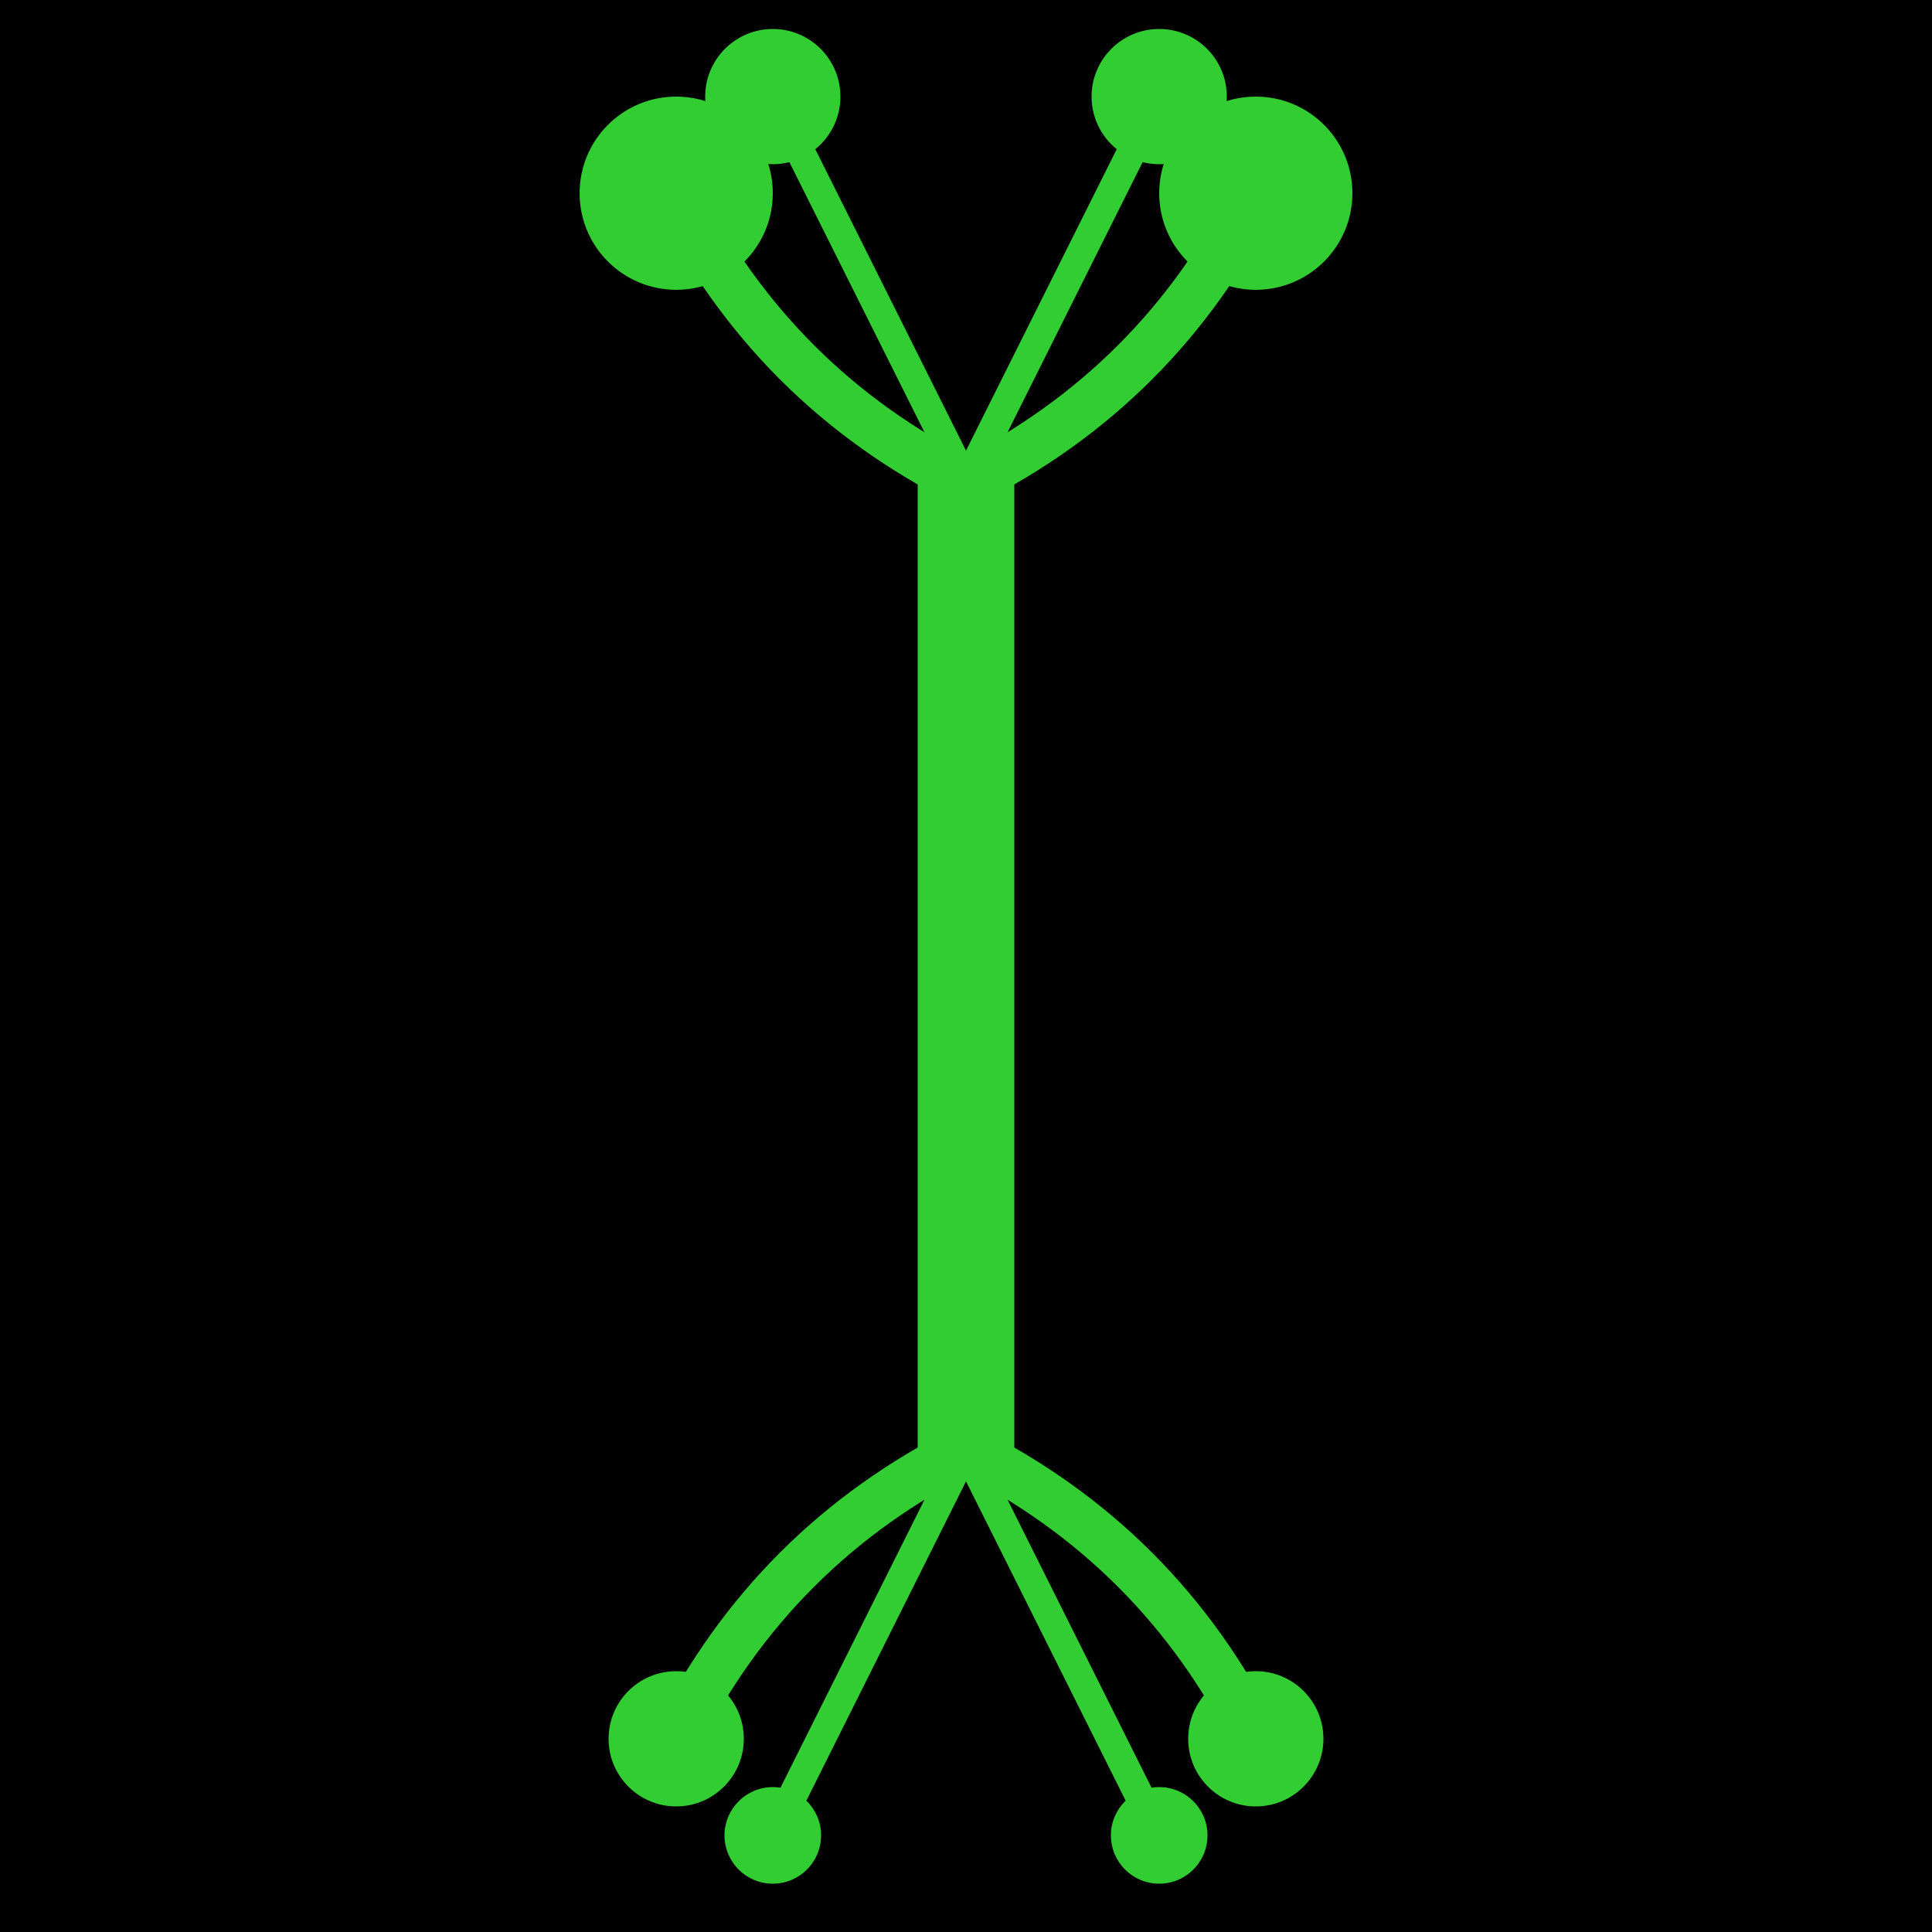
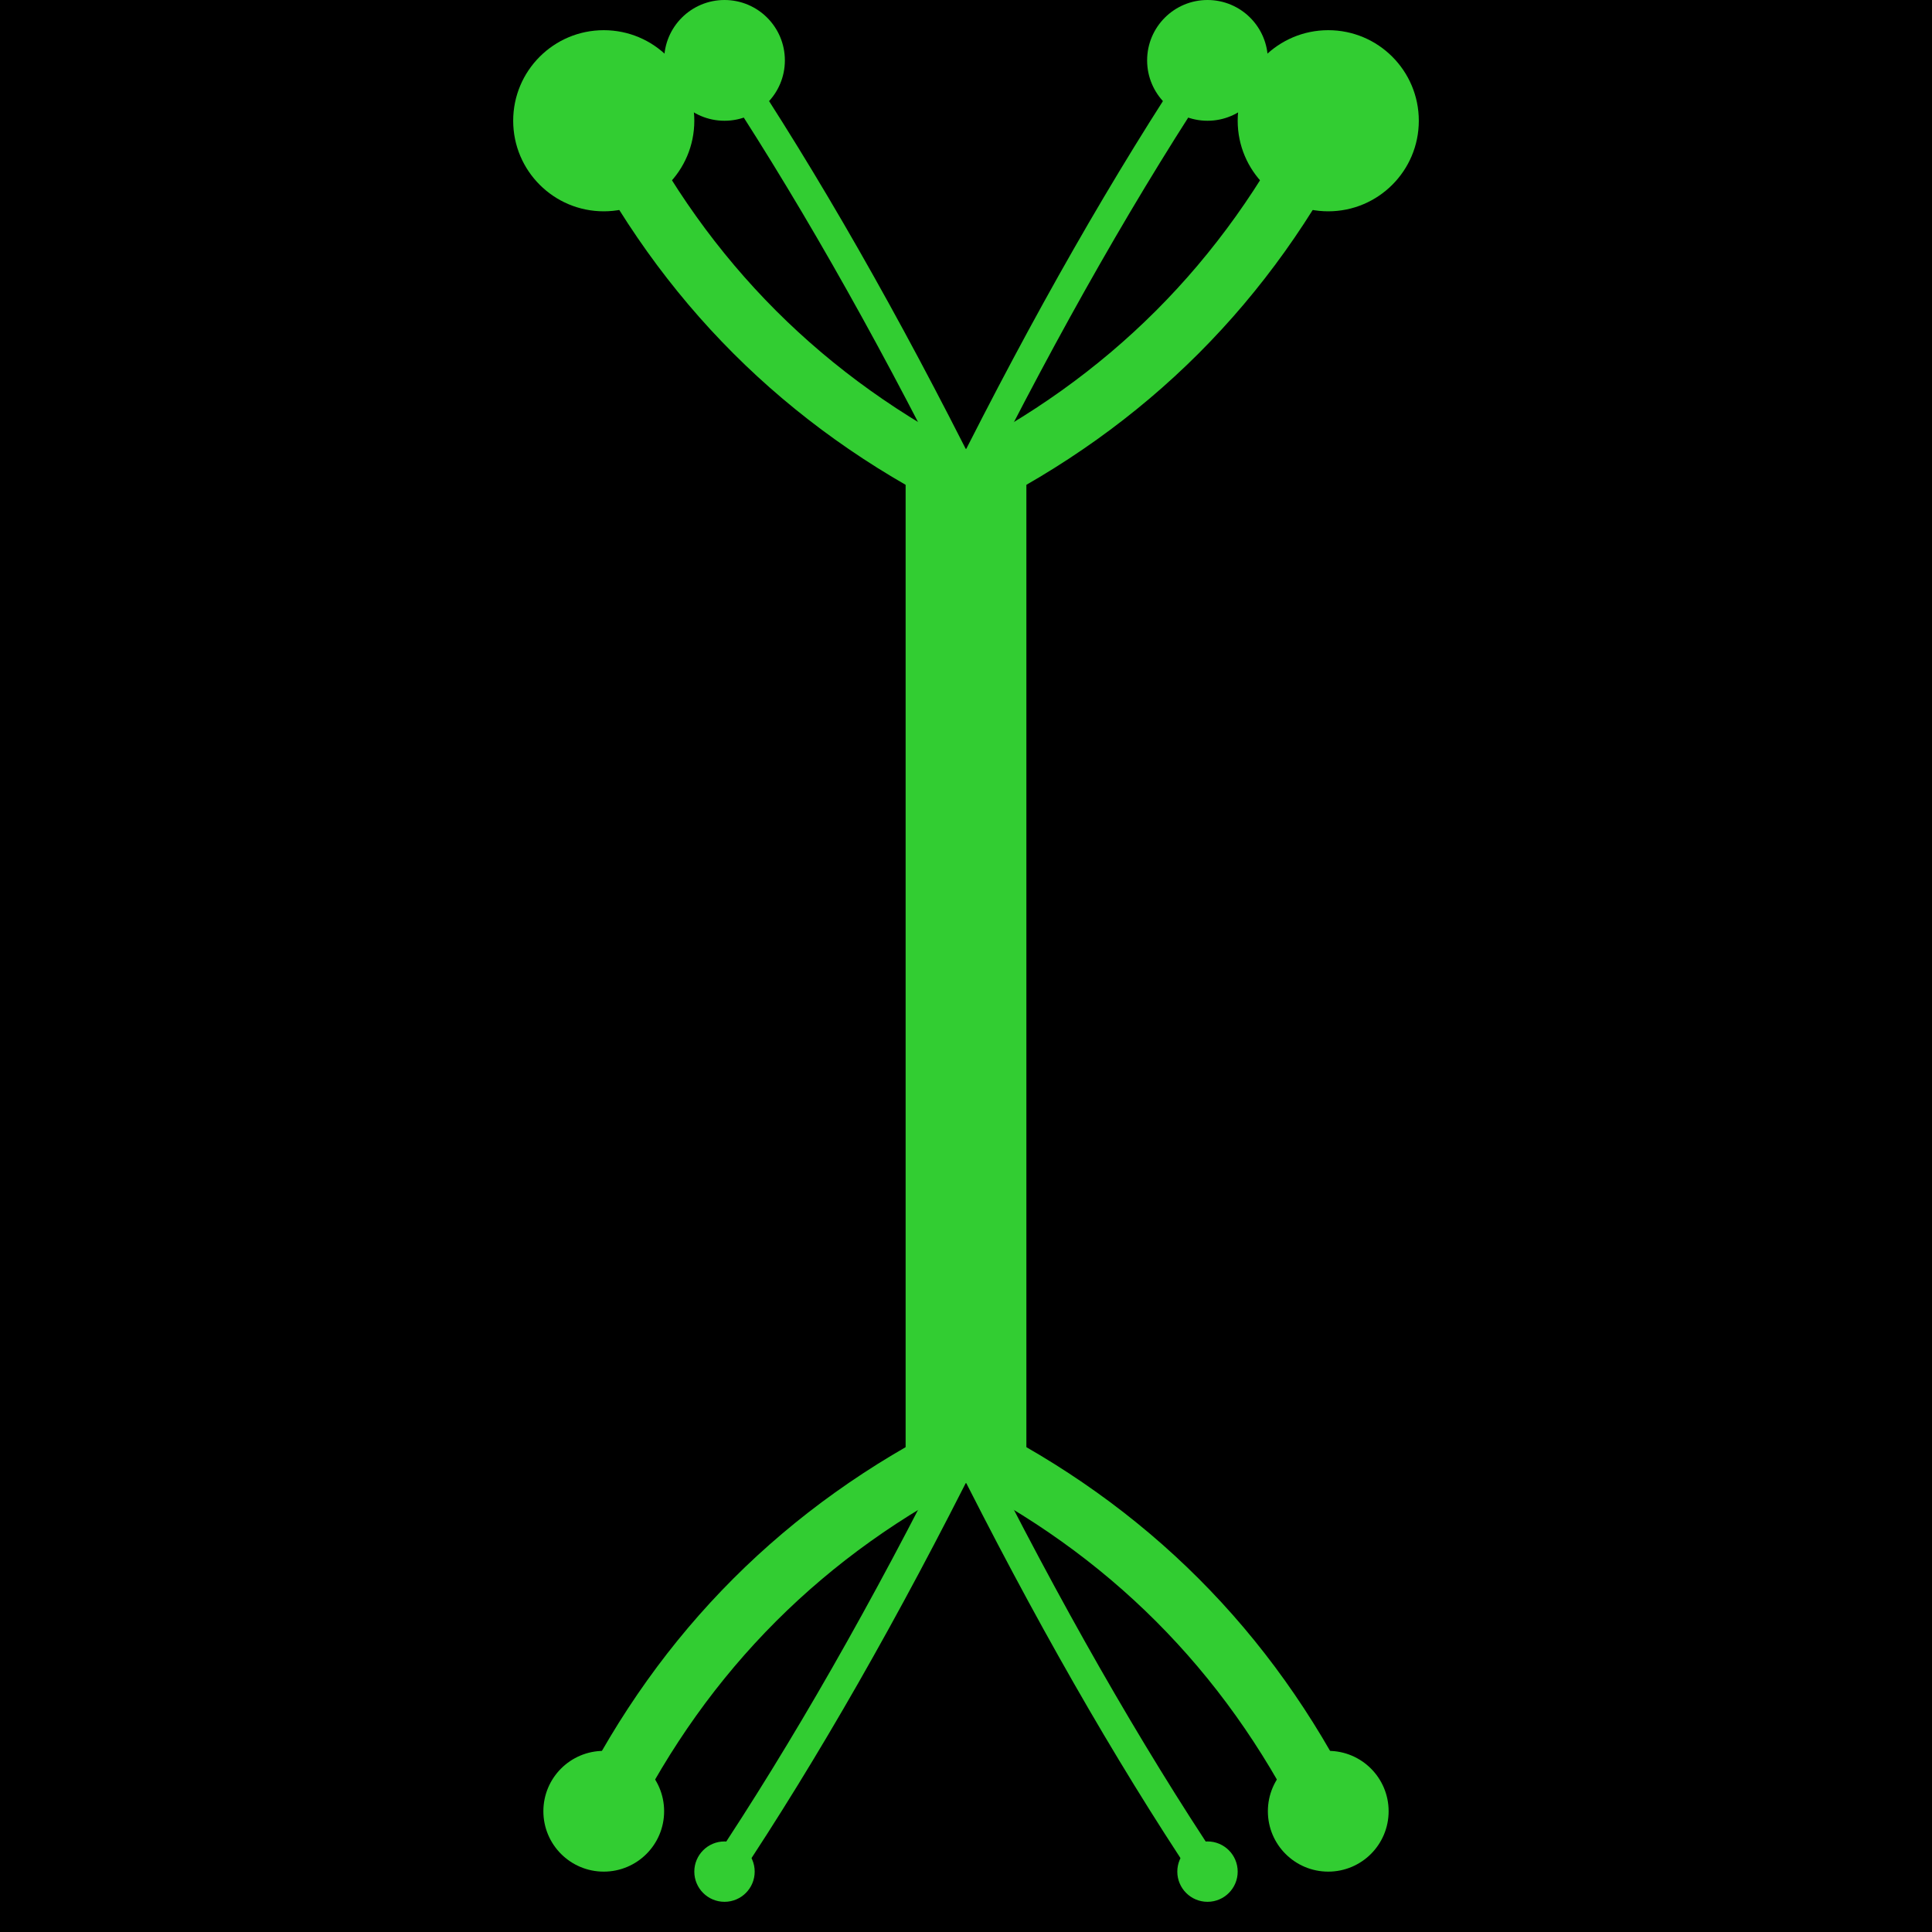
- <svg xmlns="http://www.w3.org/2000/svg" viewBox="0 0 200 200">
+ <svg xmlns="http://www.w3.org/2000/svg" viewBox="0 0 64 64">
  <rect width="100%" height="100%" fill="black" />
-   <rect x="95" y="50" width="10" height="100" fill="limegreen" />
-   <path d="M100,50 Q80,40 70,20" stroke="limegreen" stroke-width="5" fill="none" />
-   <path d="M100,50 Q120,40 130,20" stroke="limegreen" stroke-width="5" fill="none" />
-   <path d="M100,50 Q90,30 80,10" stroke="limegreen" stroke-width="3" fill="none" />
-   <path d="M100,50 Q110,30 120,10" stroke="limegreen" stroke-width="3" fill="none" />
-   <path d="M100,150 Q80,160 70,180" stroke="limegreen" stroke-width="5" fill="none" />
-   <path d="M100,150 Q120,160 130,180" stroke="limegreen" stroke-width="5" fill="none" />
-   <path d="M100,150 Q90,170 80,190" stroke="limegreen" stroke-width="3" fill="none" />
-   <path d="M100,150 Q110,170 120,190" stroke="limegreen" stroke-width="3" fill="none" />
-   <circle cx="70" cy="20" r="10" fill="limegreen" />
-   <circle cx="130" cy="20" r="10" fill="limegreen" />
-   <circle cx="80" cy="10" r="7" fill="limegreen" />
-   <circle cx="120" cy="10" r="7" fill="limegreen" />
-   <circle cx="70" cy="180" r="7" fill="limegreen" />
-   <circle cx="130" cy="180" r="7" fill="limegreen" />
-   <circle cx="80" cy="190" r="5" fill="limegreen" />
-   <circle cx="120" cy="190" r="5" fill="limegreen" />
+   <rect x="30" y="16" width="4" height="32" fill="limegreen" />
+   <path d="M32,16 Q24,12 20,4" stroke="limegreen" stroke-width="2" fill="none" />
+   <path d="M32,16 Q40,12 44,4" stroke="limegreen" stroke-width="2" fill="none" />
+   <path d="M32,16 Q28,8 24,2" stroke="limegreen" stroke-width="1" fill="none" />
+   <path d="M32,16 Q36,8 40,2" stroke="limegreen" stroke-width="1" fill="none" />
+   <path d="M32,48 Q24,52 20,60" stroke="limegreen" stroke-width="2" fill="none" />
+   <path d="M32,48 Q40,52 44,60" stroke="limegreen" stroke-width="2" fill="none" />
+   <path d="M32,48 Q28,56 24,62" stroke="limegreen" stroke-width="1" fill="none" />
+   <path d="M32,48 Q36,56 40,62" stroke="limegreen" stroke-width="1" fill="none" />
+   <circle cx="20" cy="4" r="3" fill="limegreen" />
+   <circle cx="44" cy="4" r="3" fill="limegreen" />
+   <circle cx="24" cy="2" r="2" fill="limegreen" />
+   <circle cx="40" cy="2" r="2" fill="limegreen" />
+   <circle cx="20" cy="60" r="2" fill="limegreen" />
+   <circle cx="44" cy="60" r="2" fill="limegreen" />
+   <circle cx="24" cy="62" r="1" fill="limegreen" />
+   <circle cx="40" cy="62" r="1" fill="limegreen" />
</svg>
